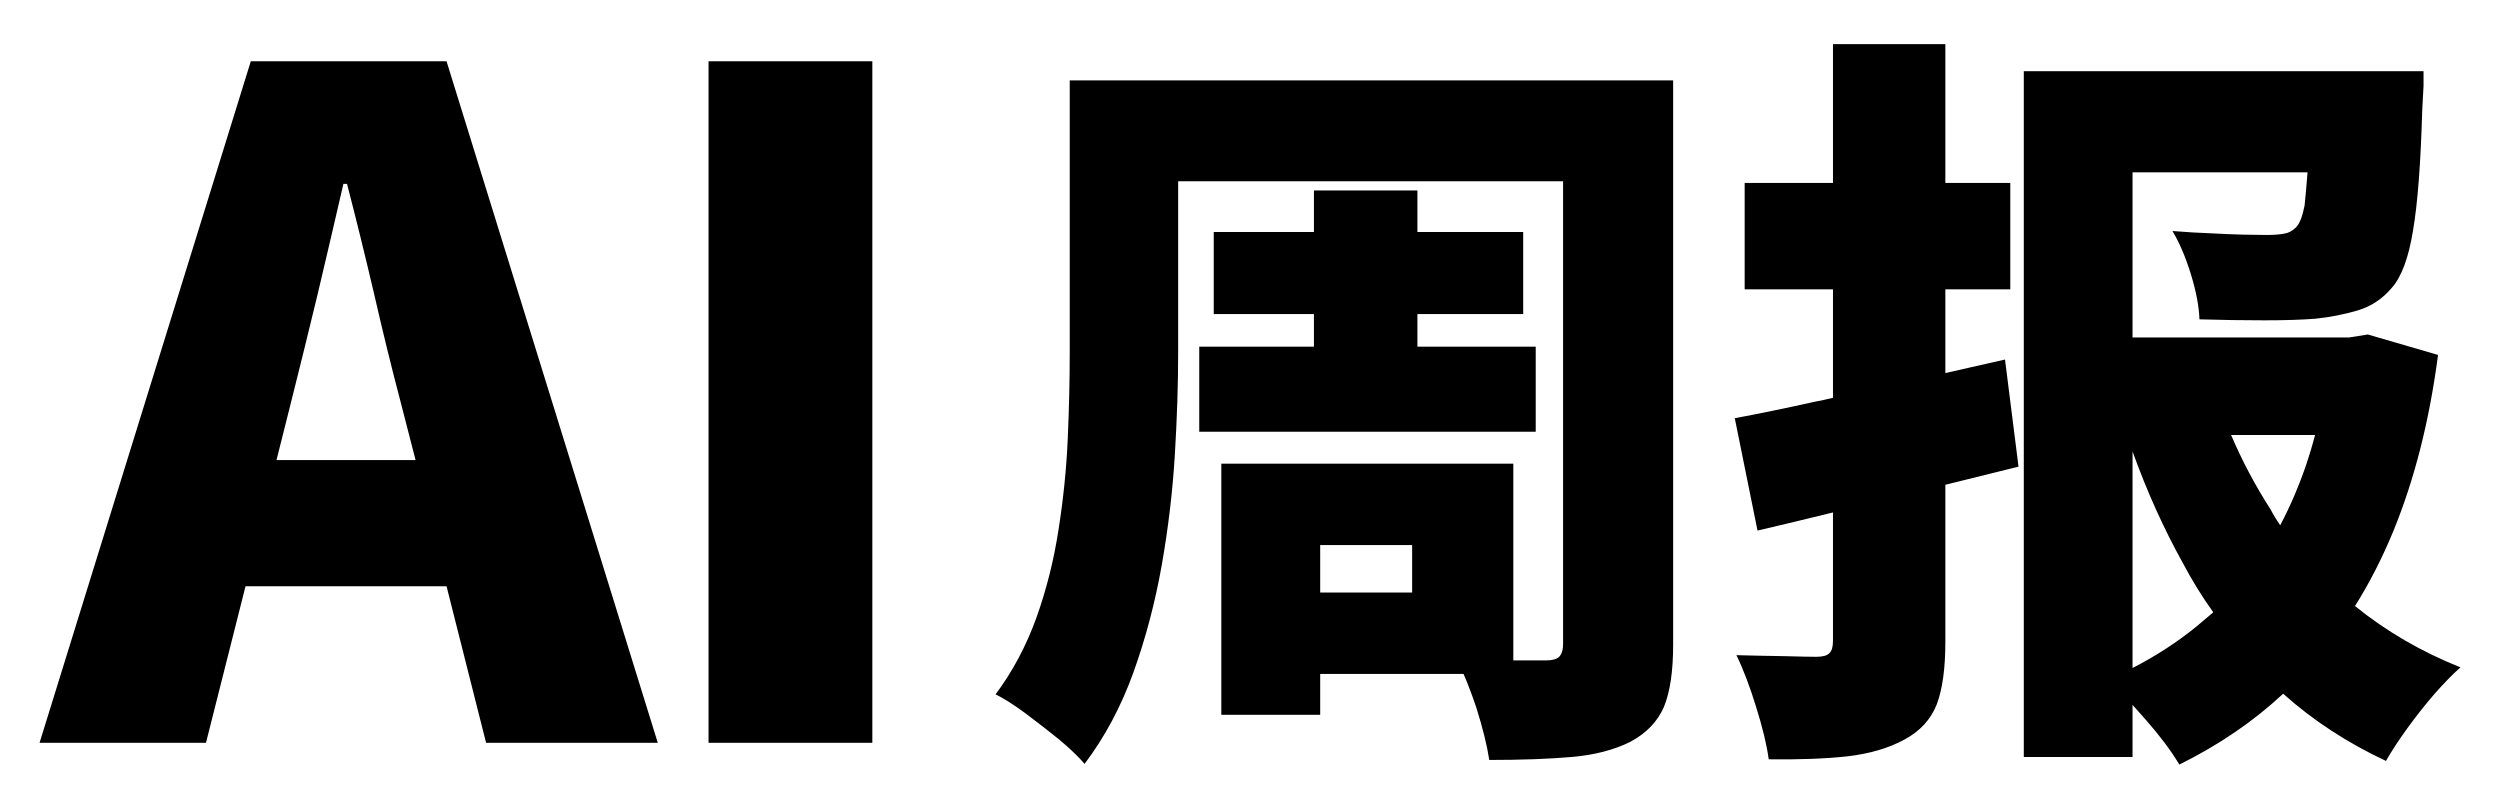
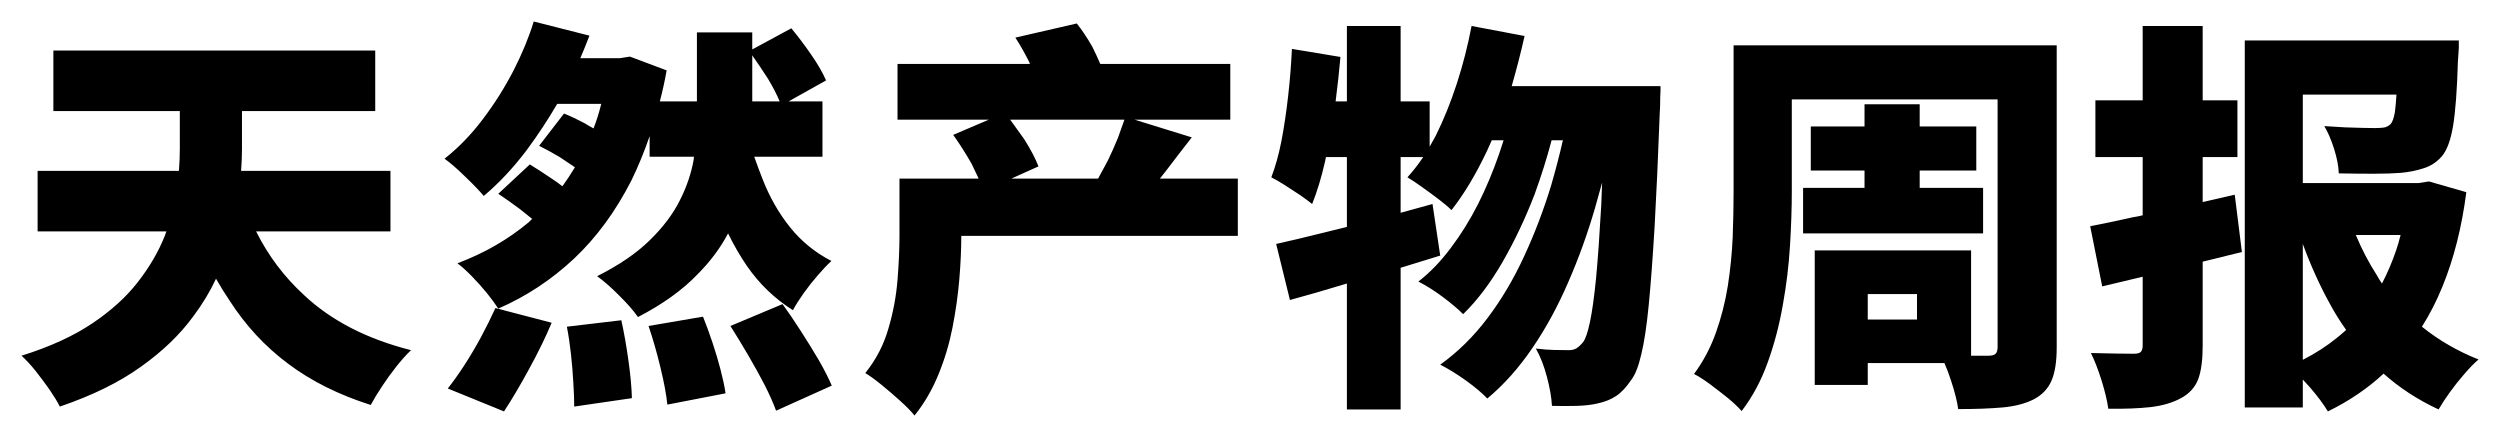
- <svg xmlns="http://www.w3.org/2000/svg" viewBox="0 -122.0 758.6 244.0">
-   <path id="accent" d="M62.5 103.4L12 103.4L76.1-103.4L135.5-103.4L199.6 103.4L147.5 103.4L135.5 55.9L74.5 55.9L62.5 103.4ZM83.9 17.6L126.1 17.6L121.6 0.1Q117.5-15.4 113.5-32.9Q109.4-50.4 105.3-66.2L105.3-66.2L104.2-66.2Q100.5-50.1 96.4-32.8Q92.2-15.4 88.3 0.1L88.3 0.1L83.9 17.6Z M264.7 103.4L215.0 103.4L215.0-103.4L264.7-103.4L264.7 103.4Z" />
-   <path id="ink" d="M324.6-14.8L324.6-97.6L507.7-97.6L507.7 73.6Q507.7 85.7 504.9 92.5Q502.0 99.2 494.7 103.1L494.7 103.1Q487.3 106.8 476.9 107.7Q466.5 108.6 451.9 108.6L451.9 108.6Q450.9 102.0 448.0 92.8L448.0 92.8Q446.1 87.1 444.1 82.5L444.1 82.5L400.6 82.5L400.6 94.9L370.6 94.9L370.6 18.7L459.2 18.7L459.2 78.4Q461.0 78.4 462.6 78.4L462.6 78.4L469.0 78.4Q472.0 78.4 473.1 77.3Q474.3 76.1 474.3 73.4L474.3 73.4L474.3-67.0L357.5-67.0L357.5-14.8Q357.5-0.8 356.5 15.9Q355.5 32.6 352.5 49.6Q349.5 66.5 343.9 82.1Q338.3 97.6 329.1 109.8L329.1 109.8Q326.4 106.6 321.4 102.4Q316.3 98.3 311.1 94.4Q305.8 90.5 302.1 88.7L302.1 88.7Q309.9 78.2 314.5 65.4Q319.1 52.5 321.2 38.7Q323.4 24.8 324.0 11.1Q324.6-2.6 324.6-14.8L324.6-14.8ZM368.3-26.7L368.3-51.6L398.7-51.6L398.7-64.2L430.1-64.2L430.1-51.6L462.2-51.6L462.2-26.7L430.1-26.7L430.1-16.8L466.0-16.8L466.0 9.0L363.9 9.0L363.9-16.8L398.7-16.8L398.7-26.7L368.3-26.7ZM400.6 43.4L400.6 57.8L428.5 57.8L428.5 43.4L400.6 43.4Z M614.1 107.7L614.1-100.4L735.4-100.4L735.4-96.0Q735.2-91.5 735.0-88.5L735.0-88.5Q734.3-64.2 732.2-52.0Q730.2-39.7 725.8-34.7Q721.5-29.6 715.4-27.8Q709.3-26.0 702.7-25.3L702.7-25.3Q696.5-24.8 687.1-24.8Q677.7-24.8 667.4-25.1L667.4-25.1Q667.2-31.0 664.8-38.8Q662.4-46.6 659.2-51.9L659.2-51.9Q665.4-51.4 670.9-51.2Q676.4-50.9 680.8-50.8Q685.3-50.7 687.8-50.7L687.8-50.7Q691.0-50.7 693.1-51.1Q695.1-51.4 696.7-53.0Q698.3-54.6 699.3-59.6L699.3-59.6Q699.7-63.3 700.2-69.7L700.2-69.7L647.1-69.7L647.1-19.6L712.8-19.6L718.5-20.5L739.8-14.3Q735.9 15.5 726.3 39.0L726.3 39.0Q721.2 51.4 714.6 61.9L714.6 61.9Q728.8 73.4 746.6 80.5L746.6 80.5Q743.0 83.7 738.6 88.7Q734.3 93.7 730.4 99.1Q726.5 104.5 724.0 108.9L724.0 108.9Q706.3 100.6 692.8 88.5L692.8 88.5Q679.3 101.1 661.3 110L661.3 110Q657.6 103.8 651.2 96.5L651.2 96.5Q649.1 94.2 647.1 91.9L647.1 91.9L647.1 107.7L614.1 107.7ZM533.3 39.0L526.4 4.9Q537.2 2.9 550.7-0.1L550.7-0.1Q553.4-0.6 556.2-1.3L556.2-1.3L556.2-34.2L529.4-34.2L529.4-66.5L556.2-66.5L556.2-108.6L590.3-108.6L590.3-66.5L610.0-66.5L610.0-34.2L590.3-34.2L590.3-8.8Q599.4-10.9 608.4-12.9L608.4-12.9L612.5 19.6Q601.5 22.3 590.3 25.1L590.3 25.1L590.3 72.7Q590.3 84.8 587.7 91.7Q585.0 98.6 577.9 102.4Q570.8 106.3 560.6 107.5Q550.4 108.6 536.7 108.4L536.7 108.4Q535.8 101.8 532.9 92.6Q530.1 83.4 526.9 76.8L526.9 76.8Q534.0 77.0 541.3 77.1Q548.6 77.3 551.1 77.3L551.1 77.3Q554.1 77.3 555.1 76.2Q556.2 75.2 556.2 72.5L556.2 72.5L556.2 33.5Q544.0 36.5 533.3 39.0L533.3 39.0ZM671.6 63.8L671.6 63.8Q666.5 56.7 662.4 48.9L662.4 48.9Q653.7 33.3 647.1 15.0L647.1 15.0L647.1 80.7Q657.8 75.2 666.5 68.1L666.5 68.1Q669.0 66.0 671.6 63.8ZM702.5 10.0L677.0 10.0Q682.1 21.9 689.0 32.6L689.0 32.6Q690.3 35.1 691.9 37.4L691.9 37.4Q696.5 28.7 699.9 18.7L699.9 18.7Q701.3 14.5 702.5 10.0L702.5 10.0Z" />
+ <svg xmlns="http://www.w3.org/2000/svg" viewBox="0 -122.0 1395.8 244.0">
+   <path id="accent" d="M29.8-60.0L29.8-93.8L209.5-93.8L209.5-60.0L135.1-60.0L135.1-38.8Q135.1-32.9 134.6-26.6L134.6-26.6L218.0-26.6L218.0 7.2L143.0 7.2Q153.1 27.5 169.8 42.8L169.8 42.8Q192.6 64.2 229.5 73.5L229.5 73.5Q225.7 77.1 221.4 82.5Q217.1 87.9 213.3 93.7Q209.5 99.4 207.0 104.1L207.0 104.1Q180.2 95.6 160.9 81.1Q141.6 66.7 128.3 46.0L128.3 46.0Q124.3 40.1 120.6 33.6L120.6 33.6Q115.7 44.2 108.0 54.5L108.0 54.5Q96.8 69.9 78.6 82.8Q60.5 95.8 33.4 105.0L33.4 105.0Q31.4 101.0 27.7 95.6Q23.9 90.2 19.8 85.0Q15.6 79.8 12 76.6L12 76.6Q35.7 69.2 51.6 58.5Q67.5 47.8 77.1 35.3Q86.8 22.8 92.0 9.7L92.0 9.7Q92.5 8.3 92.9 7.2L92.9 7.2L21.0 7.2L21.0-26.6L99.9-26.6Q100.4-33.1 100.4-39.2L100.4-39.2L100.4-60.0L29.8-60.0Z M301.0-40.6L301.0-40.6L314.9-58.6Q320.4-56.4 326.4-53.2L326.4-53.2Q328.9-51.6 331.4-50.3L331.4-50.3Q333.9-56.8 335.7-64.0L335.7-64.0L311.1-64.0Q303.2-50.5 294.0-38.1L294.0-38.1Q282.9-23.4 270.1-12.6L270.1-12.6Q266.3-17.1 259.7-23.4Q253.2-29.8 248.2-33.4L248.2-33.4Q259.9-42.6 269.6-55.5Q279.3-68.3 286.7-82.6Q294.0-96.9 298.0-110L298.0-110L329.1-102.1Q326.7-95.8 324.0-89.5L324.0-89.5L346.0-89.5L351.7-90.4L372.2-82.7Q370.6-73.7 368.4-65.4L368.4-65.4L389.1-65.4L389.1-103.9L420.0-103.9L420.0-94.4L441.8-106.2Q447.3-99.6 452.9-91.5Q458.5-83.4 461.2-77.1L461.2-77.1L440.3-65.4L459.2-65.4L459.2-34.5L421.1-34.5Q423.4-28.0 425.8-21.9L425.8-21.9Q431.7-6.8 441.2 5.0Q450.6 16.7 464.2 23.7L464.2 23.7Q460.8 26.8 456.6 31.7Q452.4 36.5 448.7 41.7Q445.0 46.9 442.7 51.2L442.7 51.2Q427.4 41.5 417.1 26.6L417.1 26.6Q411.2 18.0 406.5 8.3L406.5 8.3Q400.1 20.5 389.3 31.3L389.3 31.3Q376.7 44.4 356.2 55.0L356.2 55.0Q352.4 49.6 345.8 43.1Q339.3 36.5 333.4 32.2L333.4 32.2Q351.7 23.0 362.7 12.2Q373.8 1.4 379.5-10.0Q385.3-21.4 387.3-32.9L387.3-32.9Q387.3-33.8 387.5-34.5L387.5-34.5L362.7-34.5L362.7-46.0Q358.2-32.9 352.6-21.4L352.6-21.4Q339.3 4.7 320.5 22.4Q301.6 40.1 278.2 50.3L278.2 50.3Q275.9 46.7 271.9 41.7Q267.8 36.7 263.4 32.2Q259.0 27.7 255.4 25.0L255.4 25.0Q278.0 16.5 295.3 2.0L295.3 2.0Q296.2 1.1 297.1 0.2L297.1 0.2Q293.8-2.5 290.1-5.4L290.1-5.4Q283.8-10.1 278.2-13.8L278.2-13.8L295.8-30.2Q301.4-26.8 307.7-22.5L307.7-22.5Q311.1-20.3 314.0-18.0L314.0-18.0Q317.6-23.0 321.0-28.6L321.0-28.6Q317.0-31.3 312.5-34.3L312.5-34.3Q306.4-37.9 301.0-40.6ZM276.6 50.0L276.6 50.0L308.0 58.2Q302.8 70.6 295.3 84.2Q287.9 97.8 281.4 107.7L281.4 107.7L250.0 94.9Q254.3 89.5 259.2 82.0Q264.0 74.6 268.5 66.3Q273.0 57.9 276.6 50.0ZM407.8 60.0L407.8 60.0L436.9 47.8Q441.8 54.5 447.1 62.8Q452.4 71.0 457.1 79.0Q461.7 87.0 464.4 93.3L464.4 93.3L433.3 107.3Q431.0 101.0 426.9 92.9Q422.7 84.8 417.6 76.1Q412.5 67.4 407.8 60.0ZM362.1 60.0L362.1 60.0L392.5 54.8Q395.2 61.5 397.8 69.3Q400.4 77.1 402.3 84.4Q404.2 91.7 405.1 97.6L405.1 97.6L372.6 103.9Q371.7 95.3 368.7 83.0Q365.7 70.6 362.1 60.0ZM316.5 60.4L316.5 60.4L346.9 56.8Q349.2 67.2 350.9 79.5Q352.6 91.7 352.8 100.3L352.8 100.3L320.6 105.0Q320.6 99.4 320.1 91.7Q319.7 84.1 318.8 75.9Q317.9 67.6 316.5 60.4ZM420.0-91.1L420.0-91.1L420.0-65.4L435.3-65.4Q433.1-70.8 428.8-78.0L428.8-78.0Q424.3-85.0 420.0-91.1Z M501.1-55.2L501.1-86.3L575.1-86.3Q574.8-86.6 574.8-87.0L574.8-87.0Q571.0-94.7 566.9-101.0L566.9-101.0L601.2-108.9Q605.7-103.2 609.8-96.0L609.8-96.0Q612.5-90.6 614.3-86.3L614.3-86.3L686.9-86.3L686.9-55.2L633.4-55.2L665.4-45.3Q657.8-35.6 651.0-26.6L651.0-26.6Q649.2-24.3 647.6-22.3L647.6-22.3L691.1-22.3L691.1 9.7L536.7 9.7L536.7 9.9Q536.7 21.0 535.6 34.0Q534.5 47.1 531.8 60.9Q529.1 74.6 523.9 87.2Q518.7 99.9 510.6 110L510.6 110Q507.9 106.6 502.7 101.9Q497.5 97.2 492.1 92.8Q486.7 88.4 483.1 86.3L483.1 86.3Q492.1 75.1 496.0 61.5Q500.0 48.0 501.1 34.3Q502.2 20.5 502.2 9.2L502.2 9.2L502.2-22.3L546.4-22.3Q544.6-26.1 542.4-30.7L542.4-30.7Q537.4-39.4 532.2-46.7L532.2-46.7L552.1-55.2L501.1-55.2ZM579.8-29.1L564.7-22.3L613.1-22.3Q615.6-27.0 618.6-32.5L618.6-32.5Q621.5-38.5 624.2-45.1L624.2-45.1Q626.2-50.5 627.8-55.2L627.8-55.2L564.0-55.2Q567.8-50.0 571.9-44.2L571.9-44.2Q577.3-35.6 579.8-29.1L579.8-29.1Z M821.6-107.5L821.6-107.5L851.2-101.9Q848.0-87.7 844.0-73.9L844.0-73.9L927.1-73.9L927.1-71.2Q926.9-68.5 926.9-65.1Q926.9-61.8 926.7-59.7L926.7-59.7Q925.3-22.1 923.8 4.5Q922.2 31.1 920.5 48.5Q918.8 65.8 916.4 75.7Q914.1 85.7 910.9 89.9L910.9 89.9Q906.6 96.3 902.3 99.1Q898.1 101.9 892.2 103.2L892.2 103.2Q887.2 104.4 880.6 104.6Q873.9 104.8 866.5 104.6L866.5 104.6Q866.1 97.6 863.7 88.5Q861.3 79.3 857.5 72.6L857.5 72.6Q863.1 73.3 868.0 73.4Q872.8 73.5 876.0 73.5L876.0 73.5Q878.4 73.5 880.1 72.5Q881.8 71.5 883.9 69.0L883.9 69.0Q885.9 66.3 887.7 57.8Q889.5 49.4 891.1 33.5Q892.6 17.6 894.0-7.2L894.0-7.2Q894.2-13.3 894.5-20.1L894.5-20.1Q892.6-13.1 890.6-6.1L890.6-6.1Q884.3 15.6 875.6 35.5Q867.0 55.5 855.7 72.1Q844.4 88.8 830.4 100.5L830.4 100.5Q825.9 95.8 818.4 90.4Q810.8 85.0 804.1 81.6L804.1 81.6Q818.9 71.0 830.5 55.6Q842.2 40.1 850.9 21.2Q859.7 2.3 866.1-18.7L866.1-18.7Q869.7-31.1 872.6-43.7L872.6-43.7L866.3-43.7Q862.4-28.9 856.8-13.5L856.8-13.5Q849.1 6.5 839.0 24.1Q828.9 41.7 816.9 53.4L816.9 53.4Q812.4 48.9 805.4 43.7Q798.4 38.5 791.9 35.2L791.9 35.2Q801.8 27.5 810.1 16.3Q818.5 5.2 825.3-8.2Q832.0-21.6 837.0-36.1L837.0-36.1Q838.3-39.9 839.5-43.7L839.5-43.7L832.9-43.7Q830.2-37.4 827.3-31.8L827.3-31.8Q819.4-16.2 810.4-4.7L810.4-4.7Q807.9-7.2 803.3-10.7Q798.7-14.2 793.9-17.6Q789.2-21.0 785.8-23.0L785.8-23.0Q790.5-28.2 794.6-34.3L794.6-34.3L782.0-34.3L782.0-3.2Q791.0-5.6 799.8-8.1L799.8-8.1L804.1 20.7Q793.2 24.1 782.0 27.5L782.0 27.5L782.0 106.6L752.0 106.6L752.0 36.3Q734.9 41.5 720.2 45.5L720.2 45.5L712.5 14.2Q723.8 11.7 738.2 8.1L738.2 8.1Q744.8 6.5 752.0 4.7L752.0 4.7L752.0-34.3L740.3-34.3Q740.0-32.9 739.8-31.8L739.8-31.8Q736.7-18.3 732.6-8.1L732.6-8.1Q730.1-10.1 726.0-13.0Q721.8-15.8 717.4-18.6Q713.0-21.4 709.8-23.0L709.8-23.0Q713.2-31.8 715.5-43.5Q717.7-55.2 719.2-68.4Q720.7-81.6 721.3-94.7L721.3-94.7L748.4-90.2Q747.3-77.8 745.7-65.4L745.7-65.4L752.0-65.4L752.0-107.5L782.0-107.5L782.0-65.4L798.2-65.4L798.2-40.1Q799.8-43.1 801.6-46.2L801.6-46.2Q808.3-59.7 813.4-75.4Q818.5-91.1 821.6-107.5Z" />
+   <path id="ink" d="M967.9-15.1L967.9-96.7L1148.3-96.7L1148.3 71.9Q1148.3 83.9 1145.4 90.5Q1142.6 97.2 1135.4 101.0L1135.4 101.0Q1128.2 104.6 1117.9 105.5Q1107.7 106.4 1093.3 106.4L1093.3 106.4Q1092.4 99.9 1089.4 90.8L1089.4 90.8Q1087.6 85.2 1085.6 80.7L1085.6 80.7L1042.8 80.7L1042.8 92.9L1013.2 92.9L1013.2 17.8L1100.5 17.8L1100.5 76.6Q1102.3 76.6 1103.8 76.6L1103.8 76.6L1110.2 76.6Q1113.1 76.6 1114.2 75.5Q1115.3 74.4 1115.3 71.7L1115.3 71.7L1115.3-66.5L1000.4-66.5L1000.4-15.1Q1000.4-1.4 999.4 15.1Q998.4 31.6 995.4 48.2Q992.5 64.9 987.0 80.2Q981.5 95.6 972.4 107.5L972.4 107.5Q969.7 104.4 964.8 100.3Q959.8 96.3 954.6 92.4Q949.4 88.6 945.8 86.8L945.8 86.8Q953.5 76.4 958.0 63.8Q962.5 51.2 964.7 37.5Q966.8 23.9 967.4 10.4Q967.9-3.2 967.9-15.1L967.9-15.1ZM1011.0-26.8L1011.0-51.4L1041.0-51.4L1041.0-63.8L1071.8-63.8L1071.8-51.4L1103.4-51.4L1103.4-26.8L1071.8-26.8L1071.8-17.1L1107.2-17.1L1107.2 8.3L1006.7 8.3L1006.7-17.1L1041.0-17.1L1041.0-26.8L1011.0-26.8ZM1042.8 42.2L1042.8 56.4L1070.3 56.4L1070.3 42.2L1042.8 42.2Z M1253.3 105.5L1253.3-99.4L1372.8-99.4L1372.8-95.1Q1372.5-90.6 1372.3-87.7L1372.3-87.7Q1371.6-63.8 1369.6-51.7Q1367.6-39.7 1363.3-34.7Q1359.0-29.8 1353.0-28.0Q1347.1-26.1 1340.5-25.5L1340.5-25.5Q1334.4-25.0 1325.2-25.0Q1316.0-25.0 1305.8-25.2L1305.8-25.2Q1305.6-31.1 1303.2-38.8Q1300.8-46.4 1297.7-51.6L1297.7-51.6Q1303.8-51.2 1309.2-50.9Q1314.6-50.7 1319.0-50.6Q1323.4-50.5 1325.9-50.5L1325.9-50.5Q1329.0-50.5 1331.1-50.8Q1333.1-51.2 1334.7-52.7Q1336.2-54.3 1337.1-59.3L1337.1-59.3Q1337.6-62.9 1338.0-69.2L1338.0-69.2L1285.7-69.2L1285.7-19.8L1350.4-19.8L1356.1-20.7L1377.0-14.7Q1373.2 14.7 1363.7 37.9L1363.7 37.9Q1358.8 50.0 1352.2 60.4L1352.2 60.4Q1366.2 71.7 1383.8 78.7L1383.8 78.7Q1380.2 81.8 1375.9 86.8Q1371.6 91.7 1367.8 97.0Q1364.0 102.3 1361.5 106.6L1361.5 106.6Q1344.1 98.5 1330.8 86.6L1330.8 86.6Q1317.5 99.0 1299.7 107.7L1299.7 107.7Q1296.1 101.7 1289.8 94.4L1289.8 94.4Q1287.8 92.2 1285.7 89.9L1285.7 89.9L1285.7 105.5L1253.3 105.5ZM1173.7 37.9L1167.0 4.3Q1177.5 2.3 1190.8-0.7L1190.8-0.7Q1193.6-1.1 1196.3-1.8L1196.3-1.8L1196.3-34.3L1169.9-34.3L1169.9-66.0L1196.3-66.0L1196.3-107.5L1229.8-107.5L1229.8-66.0L1249.2-66.0L1249.2-34.3L1229.8-34.3L1229.8-9.2Q1238.9-11.3 1247.7-13.3L1247.7-13.3L1251.7 18.7Q1240.9 21.4 1229.8 24.1L1229.8 24.1L1229.8 71.0Q1229.8 83.0 1227.3 89.7Q1224.7 96.5 1217.7 100.3Q1210.7 104.1 1200.7 105.3Q1190.6 106.4 1177.1 106.2L1177.1 106.2Q1176.2 99.6 1173.4 90.6Q1170.6 81.6 1167.4 75.1L1167.4 75.1Q1174.4 75.3 1181.6 75.4Q1188.8 75.5 1191.3 75.5L1191.3 75.5Q1194.2 75.5 1195.2 74.5Q1196.3 73.5 1196.3 70.8L1196.3 70.8L1196.3 32.5Q1184.3 35.4 1173.7 37.9L1173.7 37.9ZM1309.9 62.2L1309.9 62.2Q1304.9 55.2 1300.8 47.6L1300.8 47.6Q1292.3 32.2 1285.7 14.2L1285.7 14.2L1285.7 78.9Q1296.3 73.5 1304.9 66.5L1304.9 66.5Q1307.4 64.5 1309.9 62.2ZM1340.3 9.2L1315.3 9.2Q1320.2 21.0 1327.0 31.6L1327.0 31.6Q1328.3 34.0 1329.9 36.3L1329.9 36.3Q1334.4 27.7 1337.8 17.8L1337.8 17.8Q1339.2 13.7 1340.3 9.2L1340.3 9.2Z" />
</svg>
